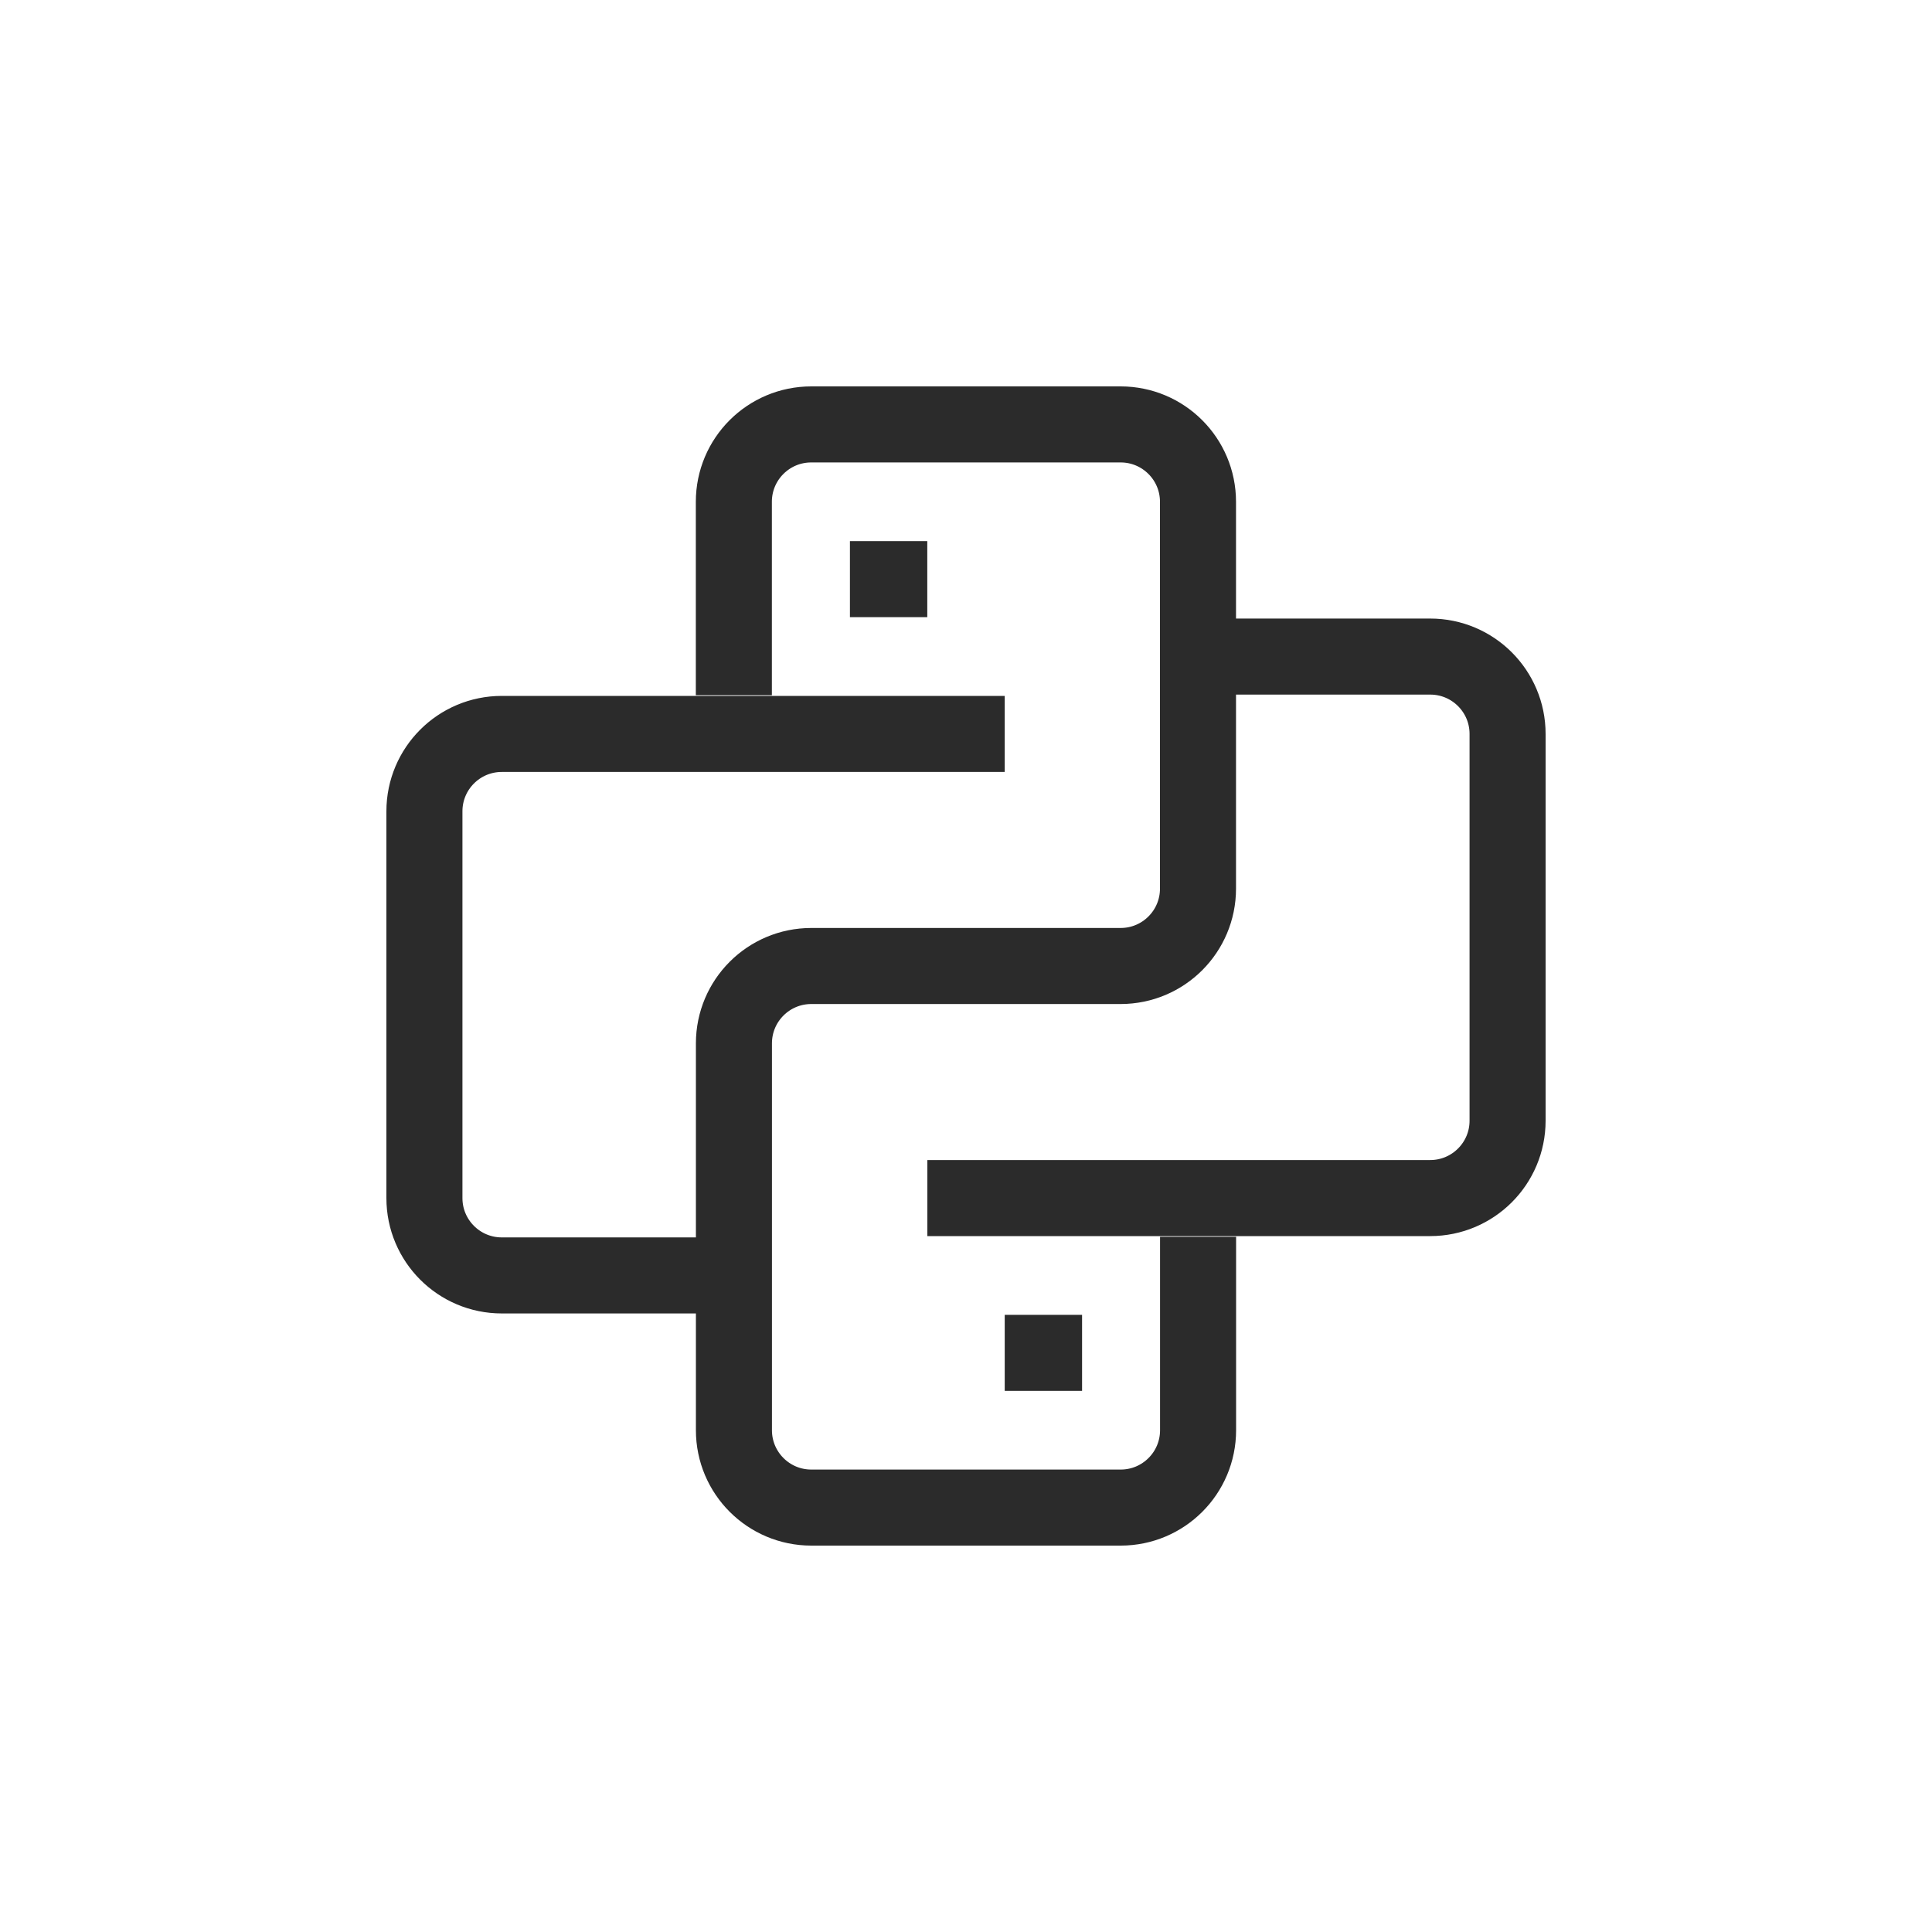
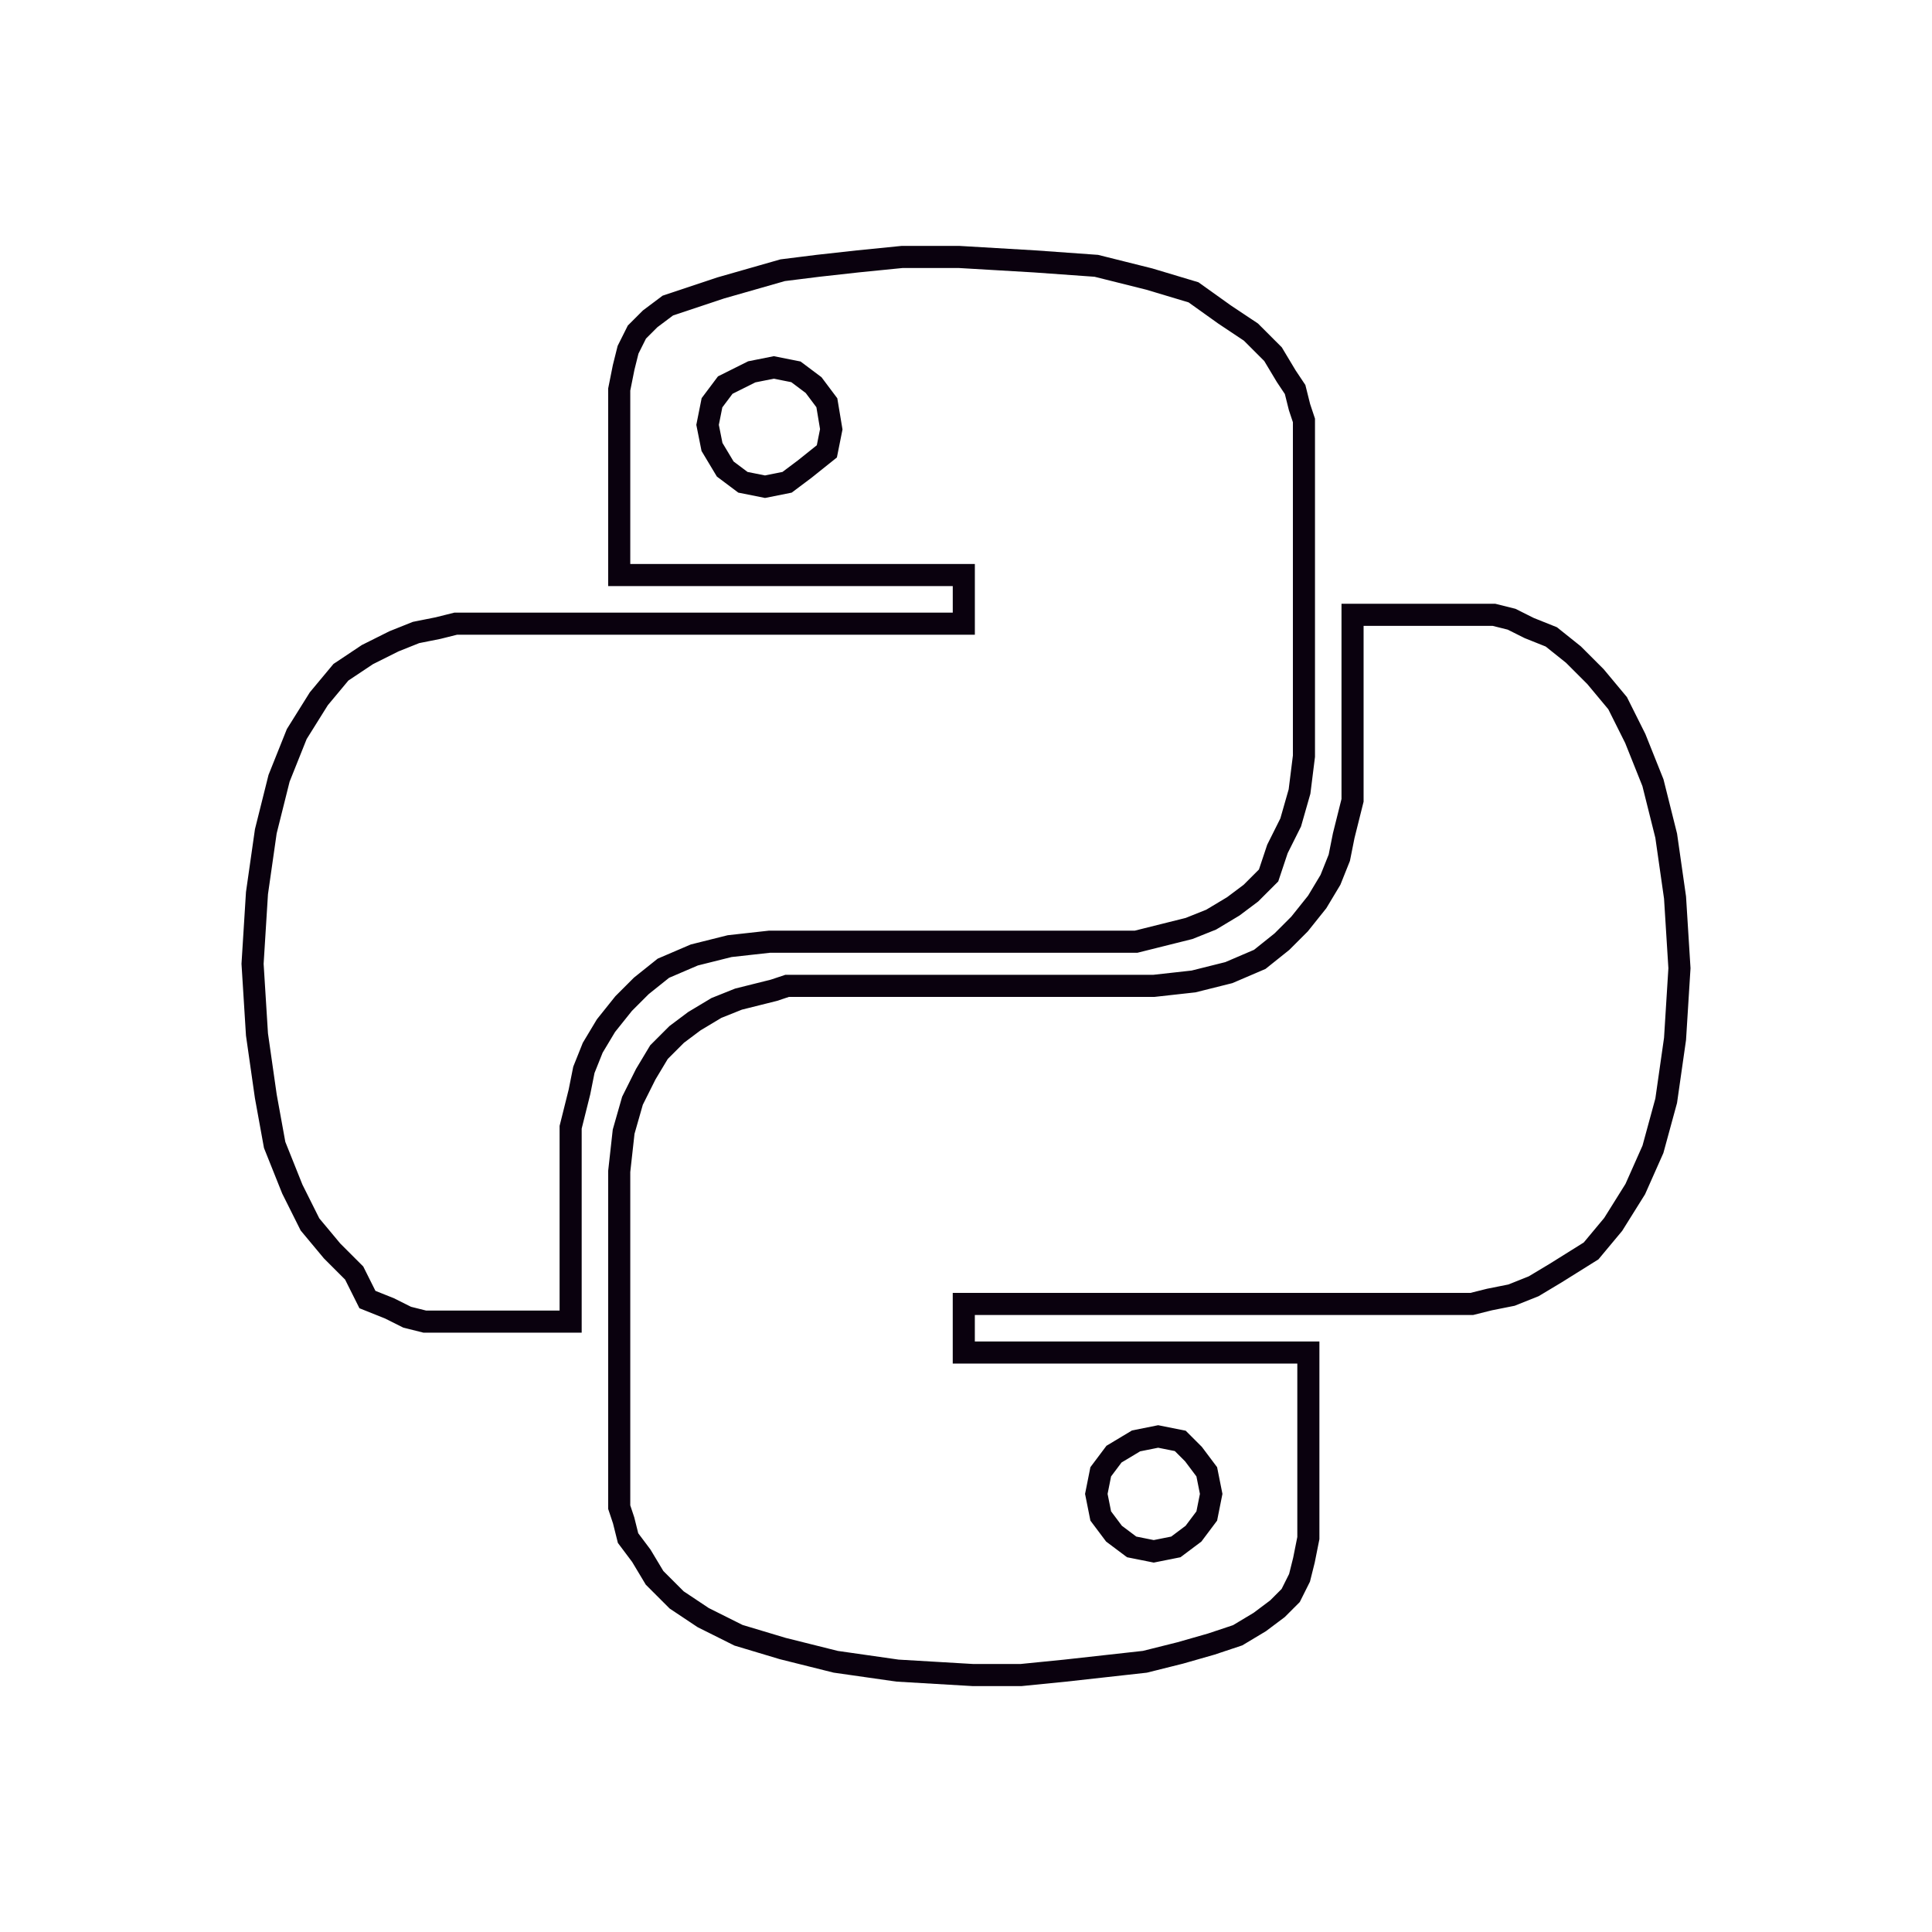
- <svg xmlns="http://www.w3.org/2000/svg" id="svg4" version="1.1" viewBox="0 0 25 25" height="50" width="50">
-   <defs id="defs8" />
-   <path style="stroke-width:0.984;stroke-miterlimit:4;stroke-dasharray:none" id="path2" d="m 10.998,7.494 h 1.001 m -2.503,1.502 V 6.493 a 1.001,1.001 0 0 1 1.001,-1.001 h 4.004 a 1.001,1.001 0 0 1 1.001,1.001 v 5.006 A 1.001,1.001 0 0 1 14.502,12.5 h -4.004 a 1.001,1.001 0 0 0 -1.001,1.001 v 5.006 a 1.001,1.001 0 0 0 1.001,1.001 h 4.004 a 1.001,1.001 0 0 0 1.001,-1.001 V 16.004 M 13.001,9.497 H 6.493 A 1.001,1.001 0 0 0 5.492,10.498 v 5.006 A 1.001,1.001 0 0 0 6.493,16.504 H 9.497 m 2.503,-1.001 h 6.507 a 1.001,1.001 0 0 0 1.001,-1.001 V 9.497 a 1.001,1.001 0 0 0 -1.001,-1.001 h -3.003 m -2.503,9.01 h 1.001" stroke="#2b2b2b" fill="none" />
+ <svg xmlns="http://www.w3.org/2000/svg" height="200" width="200" version="1.1" id="Layer_1" x="0px" y="0px" viewBox="0 0 200 200" xml:space="preserve">
+   <defs id="defs9" />
+   <path d="m 113.49,27.517 5.488,1.372 4.573,1.372 3.201,2.287 2.744,1.829 2.287,2.287 1.372,2.287 0.915,1.372 0.457,1.829 0.457,1.372 v 1.372 0.915 32.469 l -0.457,3.658 -0.915,3.201 -1.372,2.744 -0.915,2.744 -1.829,1.829 -1.829,1.372 -2.287,1.372 -2.287,0.915 -1.829,0.457 -1.829,0.457 -1.829,0.457 h -1.372 -36.584 l -4.116,0.457 -3.658,0.915 -3.201,1.372 -2.287,1.829 -1.829,1.829 -1.829,2.287 -1.372,2.287 -0.915,2.287 -0.457,2.287 -0.457,1.829 -0.457,1.829 v 1.372 18.749 h -13.719 -1.372 l -1.829,-0.457 -1.829,-0.915 -2.287,-0.915 -1.372,-2.744 -2.287,-2.287 -2.287,-2.744 -1.829,-3.658 -1.829,-4.573 -0.915,-5.03 -0.915,-6.402 -0.457,-7.317 0.457,-7.317 0.915,-6.402 1.372,-5.488 1.829,-4.573 2.287,-3.658 2.287,-2.744 2.744,-1.829 2.744,-1.372 2.287,-0.915 2.287,-0.457 1.829,-0.457 h 1.372 0.915 0.457 49.846 V 59.529 H 64.102 V 42.608 40.322 l 0.457,-2.287 0.457,-1.829 0.915,-1.829 1.372,-1.372 1.829,-1.372 2.744,-0.915 2.744,-0.915 3.201,-0.915 3.201,-0.915 3.658,-0.457 4.116,-0.457 4.573,-0.457 h 5.945 l 7.774,0.457 z m -38.413,12.347 -1.372,1.829 -0.457,2.287 0.457,2.287 1.372,2.287 1.829,1.372 2.287,0.457 2.287,-0.457 1.829,-1.372 2.287,-1.829 0.457,-2.287 -0.457,-2.744 -1.372,-1.829 -1.829,-1.372 -2.287,-0.457 -2.287,0.457 z m 79.571,23.78 1.829,0.457 1.829,0.915 2.287,0.915 2.287,1.829 2.287,2.287 2.287,2.744 1.829,3.658 1.829,4.573 1.372,5.488 0.915,6.402 0.457,7.317 -0.457,7.317 -0.915,6.402 -1.372,5.03 -1.829,4.116 -2.287,3.658 -2.287,2.744 -3.658,2.287 -2.287,1.372 -2.287,0.915 -2.287,0.457 -1.829,0.457 h -1.372 -0.915 -50.303 v 5.03 h 35.67 v 16.92 2.287 l -0.457,2.287 -0.457,1.829 -0.915,1.829 -1.372,1.372 -1.829,1.372 -2.287,1.372 -2.744,0.915 -3.201,0.915 -3.658,0.915 -4.116,0.457 -4.116,0.457 -4.573,0.457 h -5.03 l -7.774,-0.457 -6.402,-0.915 -5.488,-1.372 -4.573,-1.372 -3.658,-1.829 -2.744,-1.829 -2.287,-2.287 -1.372,-2.287 -1.372,-1.829 -0.457,-1.829 -0.457,-1.372 v -1.372 -0.915 -32.469 l 0.457,-4.116 0.915,-3.201 1.372,-2.744 1.372,-2.287 1.829,-1.829 1.829,-1.372 2.287,-1.372 2.287,-0.915 1.829,-0.457 1.829,-0.457 1.372,-0.457 h 2.287 35.67 l 4.116,-0.457 3.658,-0.915 3.201,-1.372 2.287,-1.829 1.829,-1.829 1.829,-2.287 1.372,-2.287 0.915,-2.287 0.457,-2.287 0.457,-1.829 0.457,-1.829 V 81.479 63.644 h 12.804 0.915 z m -39.328,86.888 -1.372,1.829 -0.457,2.287 0.457,2.287 1.372,1.829 1.829,1.372 2.287,0.457 2.287,-0.457 1.829,-1.372 1.372,-1.829 0.457,-2.287 -0.457,-2.287 -1.372,-1.829 -1.372,-1.372 -2.287,-0.457 -2.287,0.457 z" id="path4" style="fill:none;stroke:#0a010e;stroke-width:2.287;stroke-miterlimit:4;stroke-dasharray:none;stroke-opacity:1" />
+   <rect y="0" x="0" height="200" width="200" id="rect831" style="opacity:0.997;fill:none;fill-rule:evenodd;stroke:none;stroke-width:1.653;stroke-linecap:round;paint-order:stroke markers fill" />
</svg>
